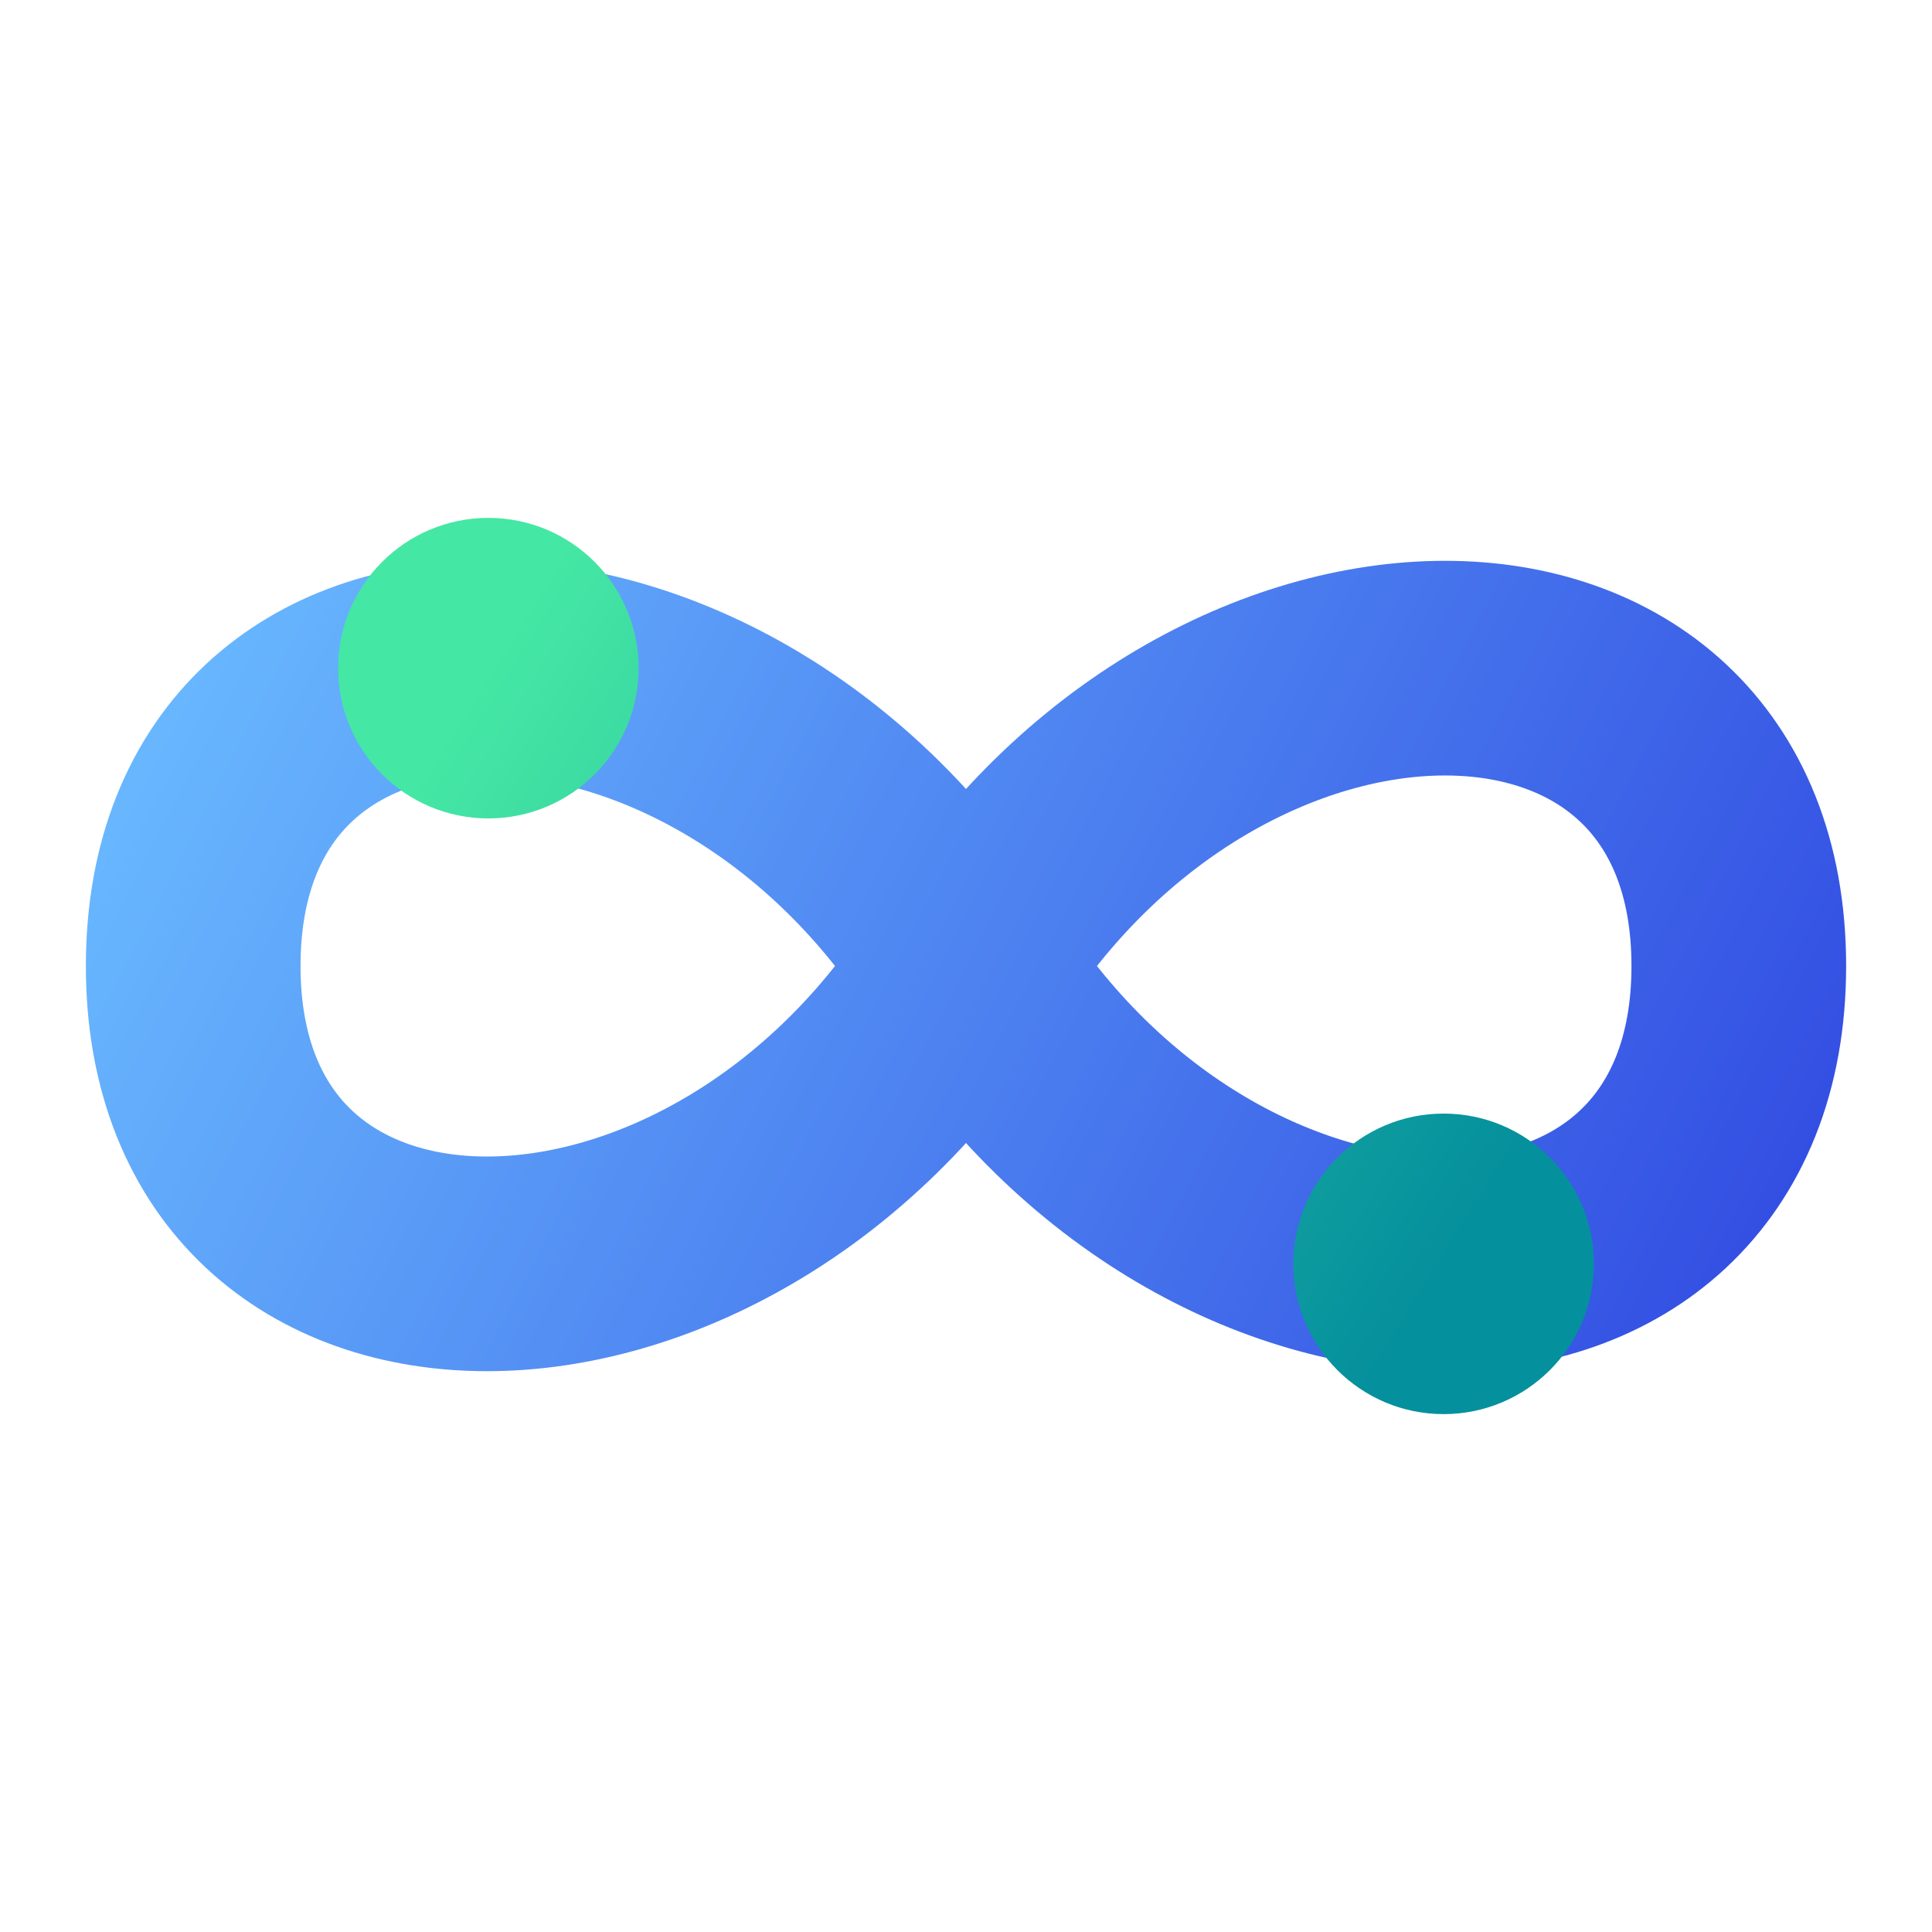
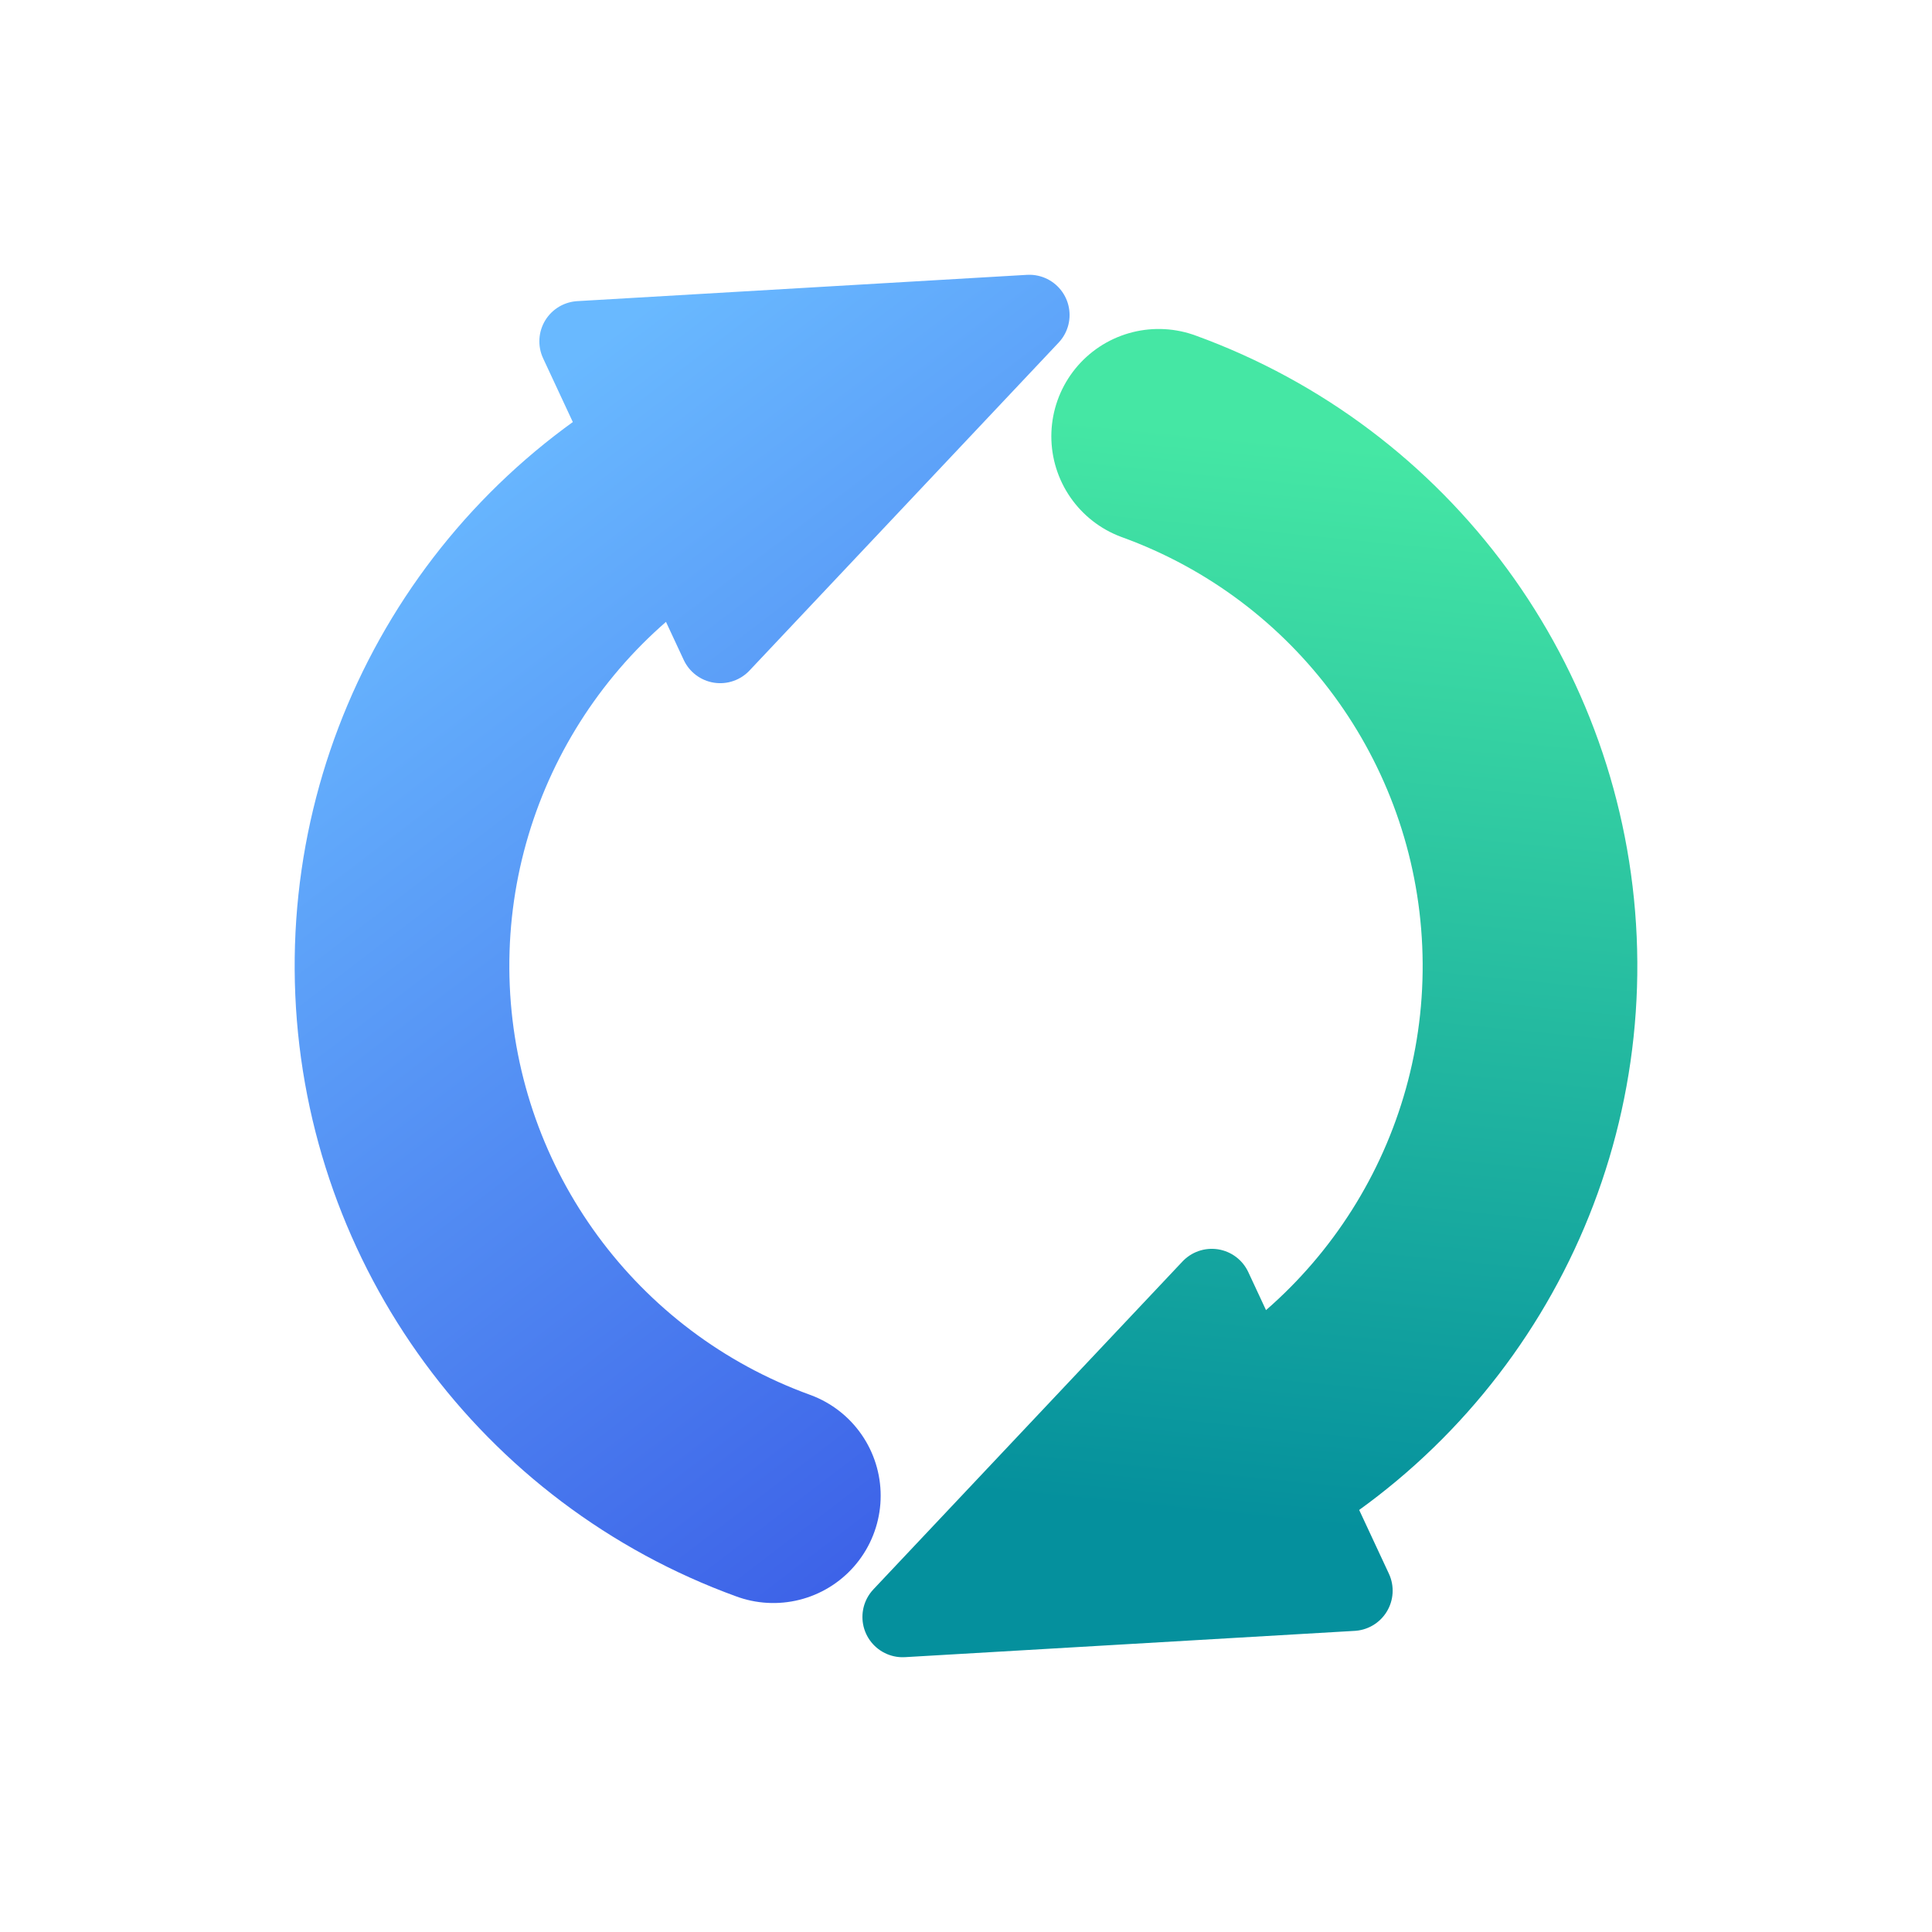
<svg xmlns="http://www.w3.org/2000/svg" width="36" height="36" viewBox="0 0 36 36" fill="none" role="img" aria-label="dsh-l">
-   <path d="M18 18C13.4 10.6 3.6 10.6 3.6 18C3.6 25.4 13.4 25.4 18 18C22.6 10.6 32.4 10.6 32.4 18C32.4 25.4 22.6 25.4 18 18" stroke="url(#b)" stroke-width="4" stroke-linecap="round" fill="none" />
-   <circle cx="9.1" cy="12.45" r="2.8" fill="url(#t)" />
-   <circle cx="26.9" cy="23.55" r="2.8" fill="url(#t)" />
+   <path d="M14.41 27.87 A10.5 10.5 0 0 1 13.56 8.48" stroke="url(#b)" stroke-width="4" stroke-linecap="round" fill="none" />
+   <path d="M21.59 8.13 A10.5 10.5 0 0 1 22.44 27.52" stroke="url(#t)" stroke-width="4" stroke-linecap="round" fill="none" />
+   <path d="M13.42 11.98 L10.80 6.36 L19.18 5.87 Z" fill="url(#b)" stroke="url(#b)" stroke-width="1.5" stroke-linejoin="round" />
+   <path d="M22.58 24.02 L25.20 29.64 L16.82 30.13 Z" fill="url(#t)" stroke="url(#t)" stroke-width="1.5" stroke-linejoin="round" />
  <defs>
-     <linearGradient id="b" x1="3.6" y1="10.6" x2="32.4" y2="25.4" gradientUnits="userSpaceOnUse">
+     <linearGradient id="b" x1="9" y1="8" x2="25" y2="29" gradientUnits="userSpaceOnUse">
      <stop stop-color="#69B9FF" />
      <stop offset="1" stop-color="#324DE2" />
    </linearGradient>
-     <linearGradient id="t" x1="9.1" y1="12.45" x2="26.9" y2="23.55" gradientUnits="userSpaceOnUse">
+     <linearGradient id="t" x1="22" y1="8" x2="20" y2="28" gradientUnits="userSpaceOnUse">
      <stop stop-color="#45E7A4" />
      <stop offset="1" stop-color="#05909D" />
    </linearGradient>
  </defs>
</svg>
